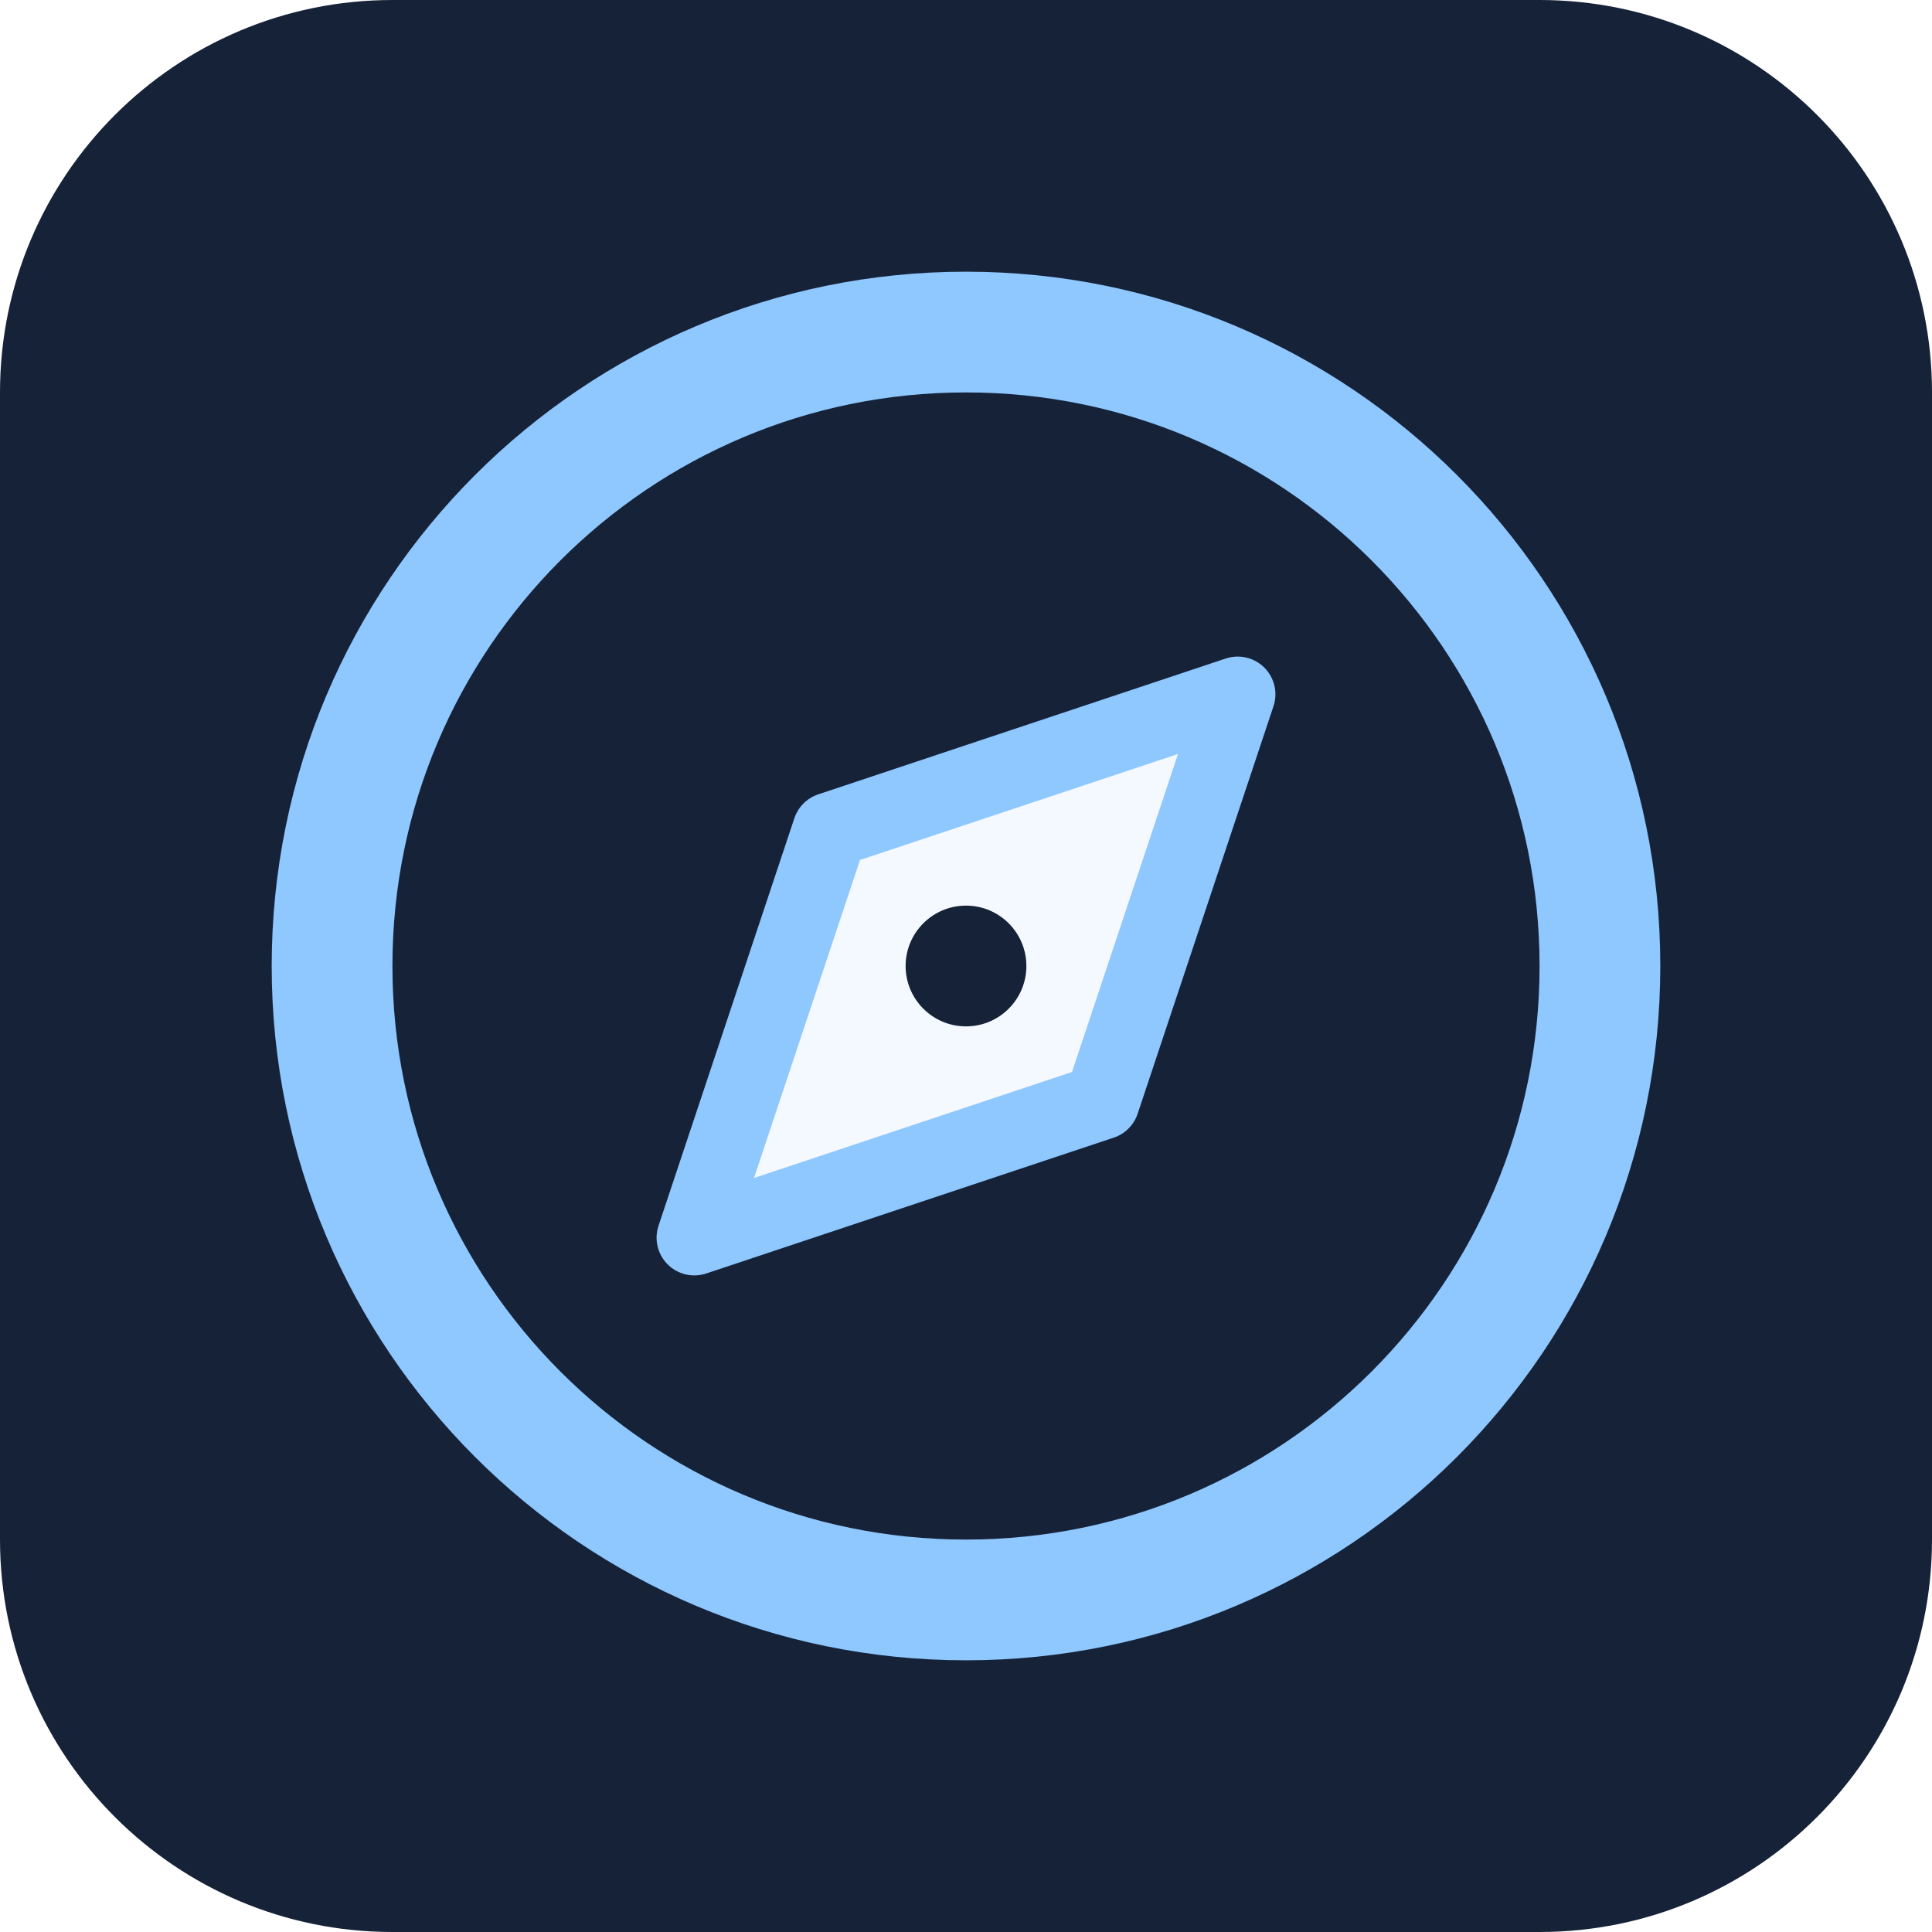
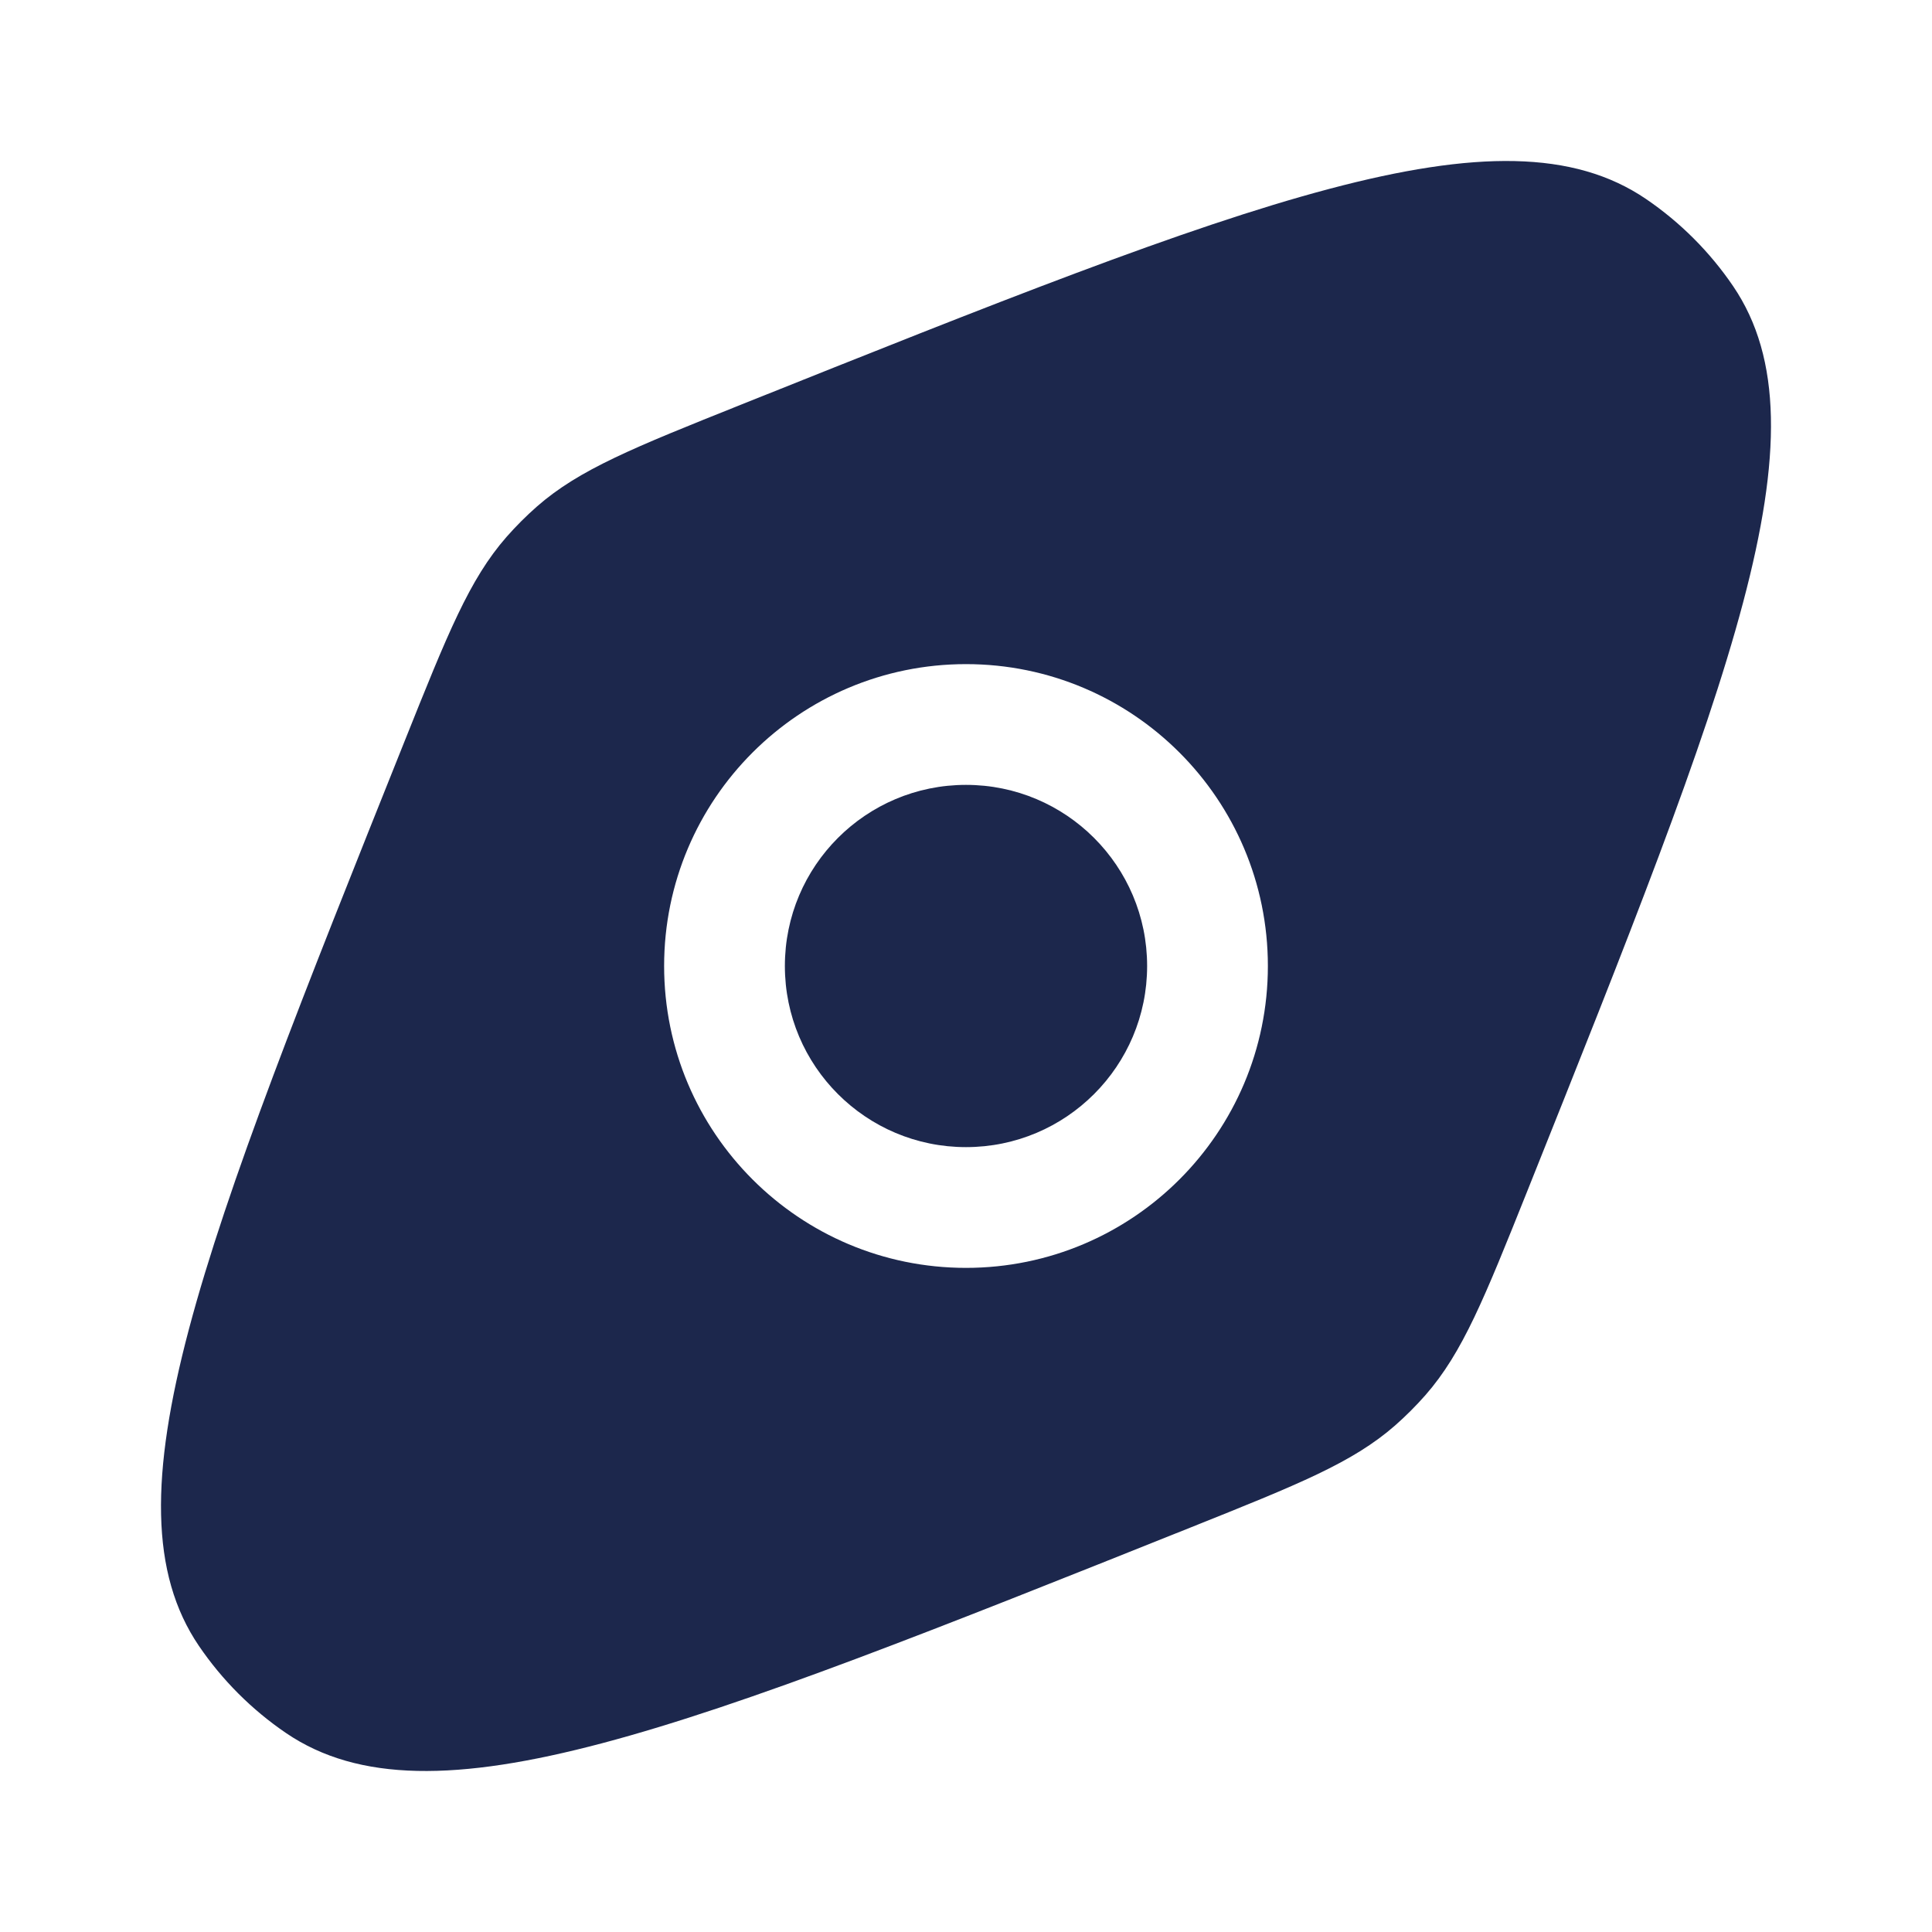
- <svg xmlns="http://www.w3.org/2000/svg" width="128" height="128" viewBox="0 0 128 128">
-   <rect width="128" height="128" rx="26" fill="#152238" />
-   <circle cx="64" cy="64" r="42" fill="none" stroke="#8FC7FF" stroke-width="8" />
-   <path d="M82 46 73 73 46 82l9-27 27-9Z" fill="#F4F8FF" stroke="#8FC7FF" stroke-width="5" stroke-linejoin="round" />
-   <circle cx="64" cy="64" r="4" fill="#152238" />
+ <svg xmlns="http://www.w3.org/2000/svg" width="128" height="128" viewBox="0 0 24 24" fill="none">
+   <path fill-rule="evenodd" clip-rule="evenodd" d="M3.554 21.529c1.797 1.221 4.943-.038 11.236-2.554 1.342-.537 2.013-.806 2.54-1.267q.201-.177.378-.378c.461-.527.73-1.198 1.267-2.54 2.515-6.293 3.775-9.44 2.554-11.236a4.1 4.1 0 0 0-1.083-1.083c-1.797-1.221-4.944.037-11.236 2.554-1.342.537-2.013.806-2.54 1.267q-.201.177-.378.378c-.461.527-.73 1.198-1.267 2.54-2.517 6.292-3.775 9.439-2.554 11.236.29.426.657.793 1.083 1.083M8.25 12a3.75 3.75 0 1 1 7.5 0 3.75 3.75 0 0 1-7.5 0m1.5 0a2.25 2.25 0 1 1 4.5 0 2.25 2.25 0 0 1-4.5 0" fill="#1c274c" />
</svg>
